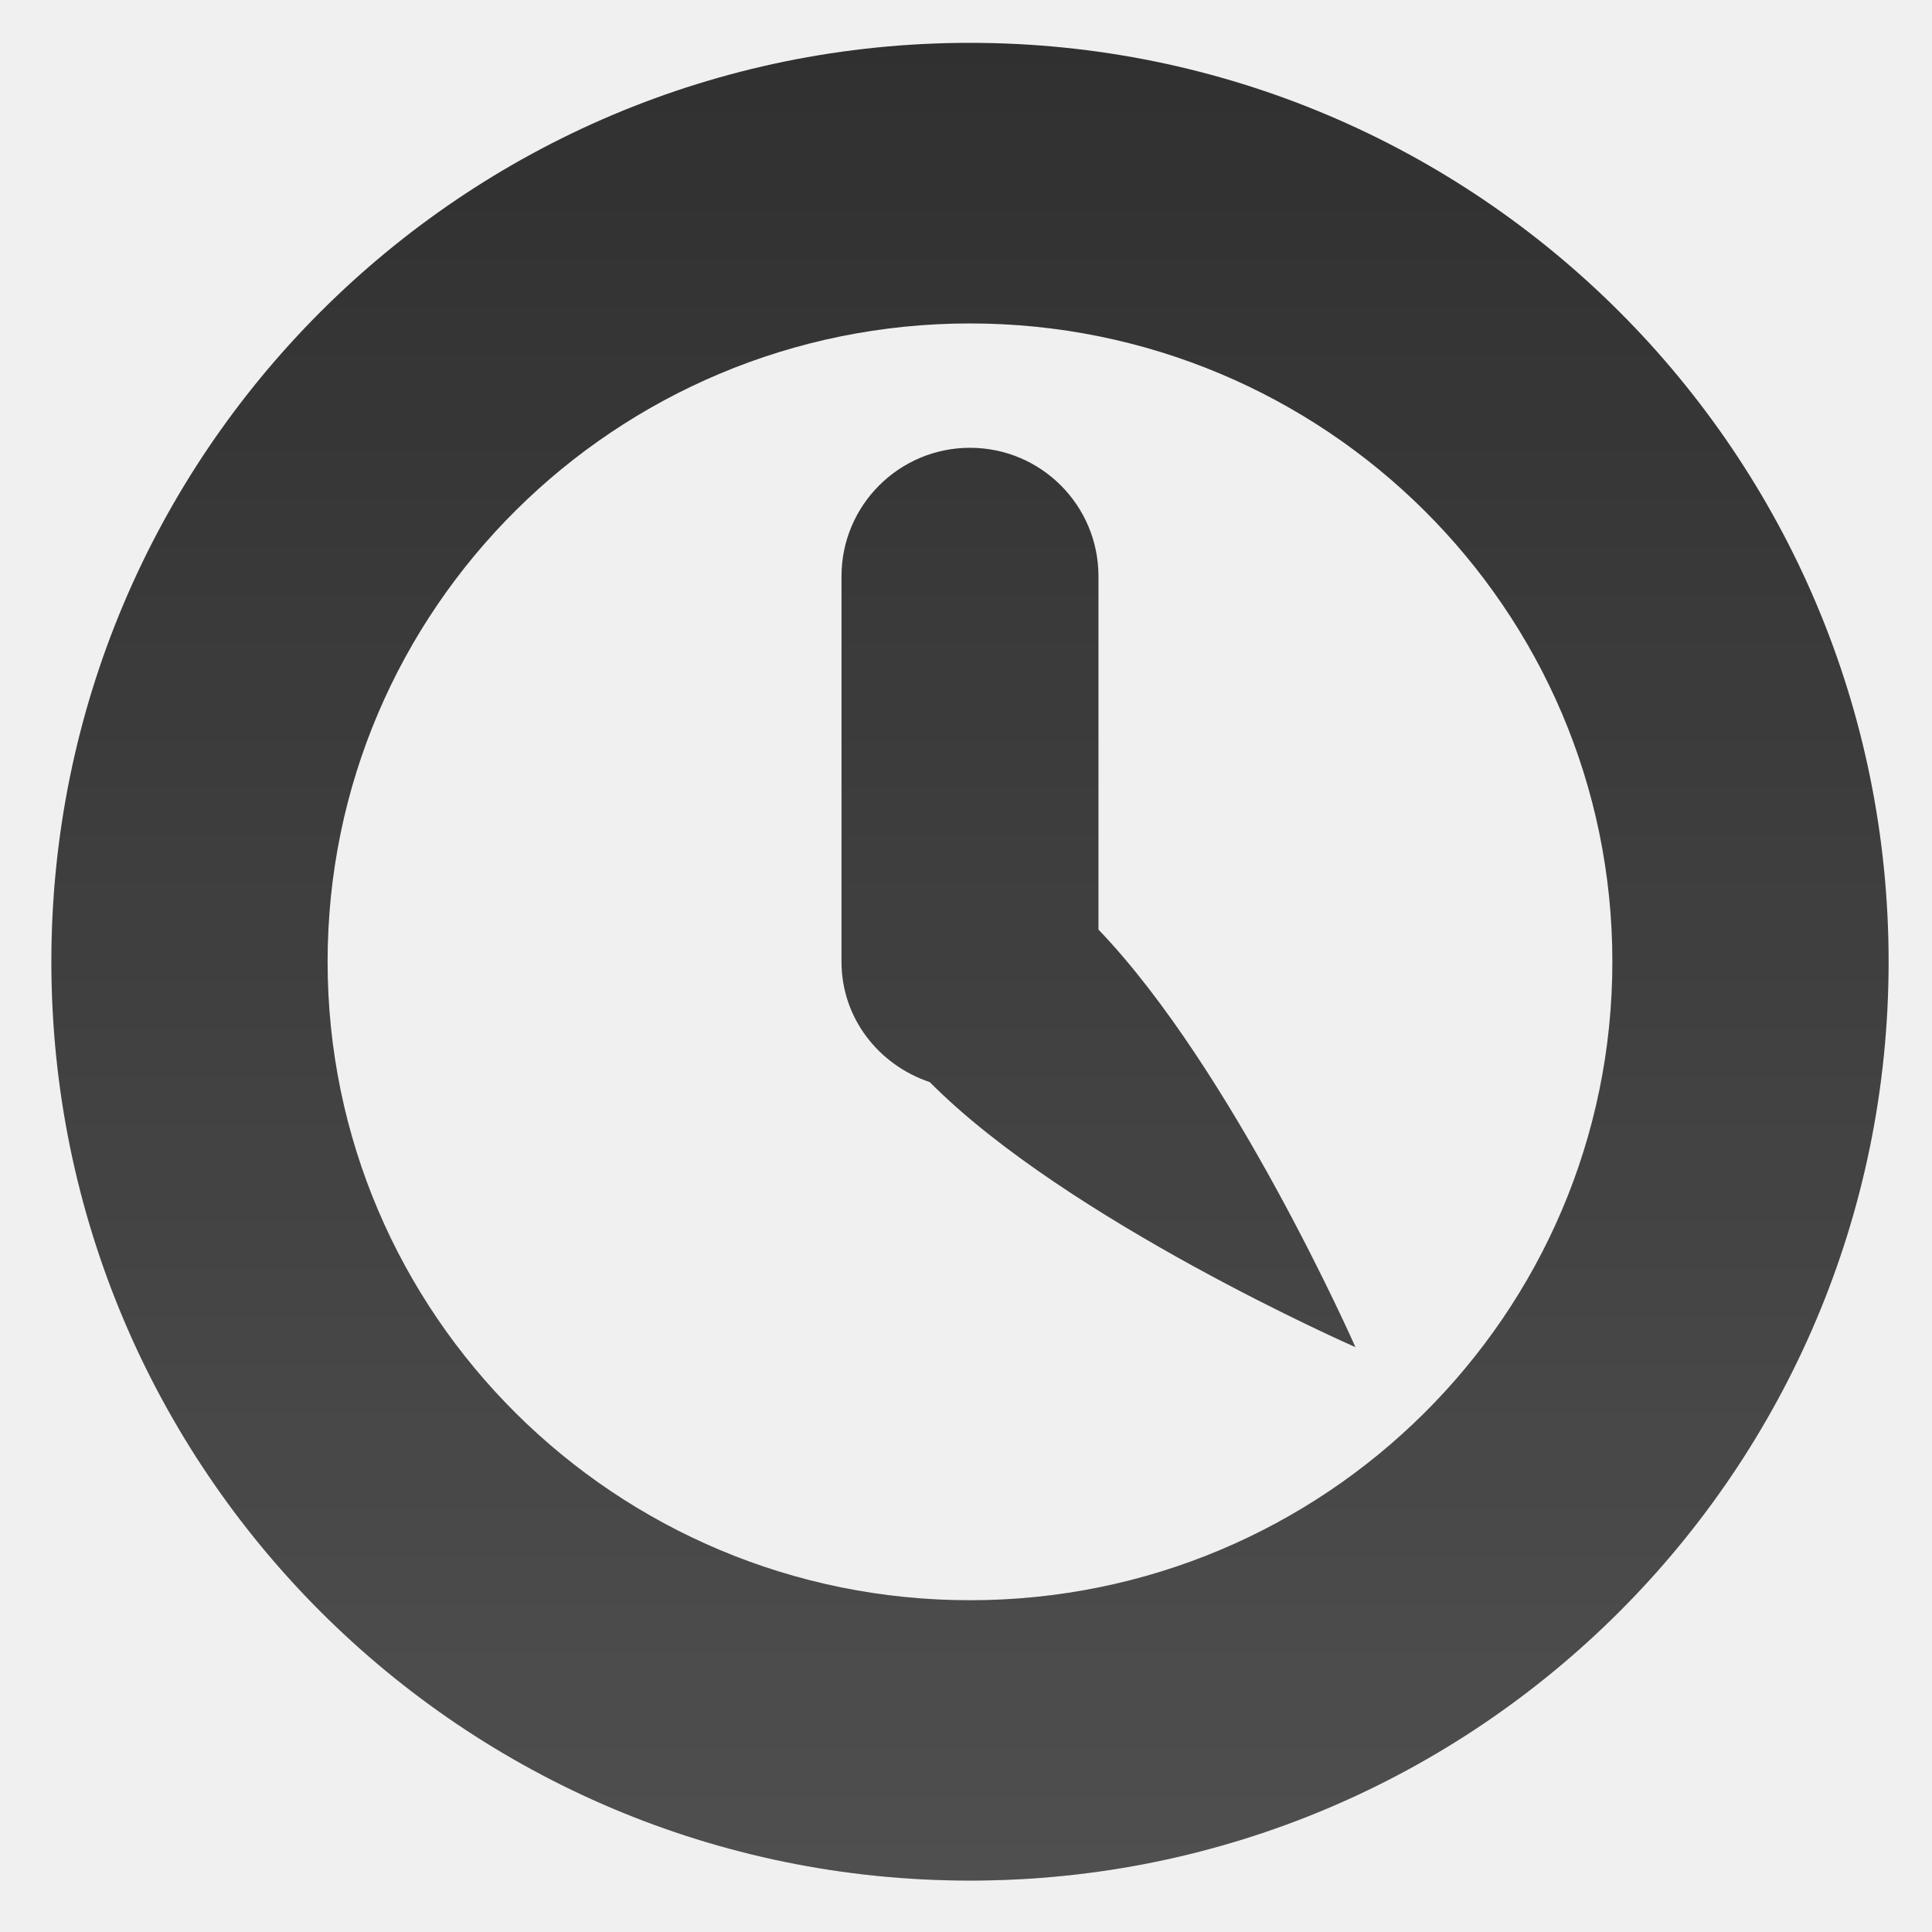
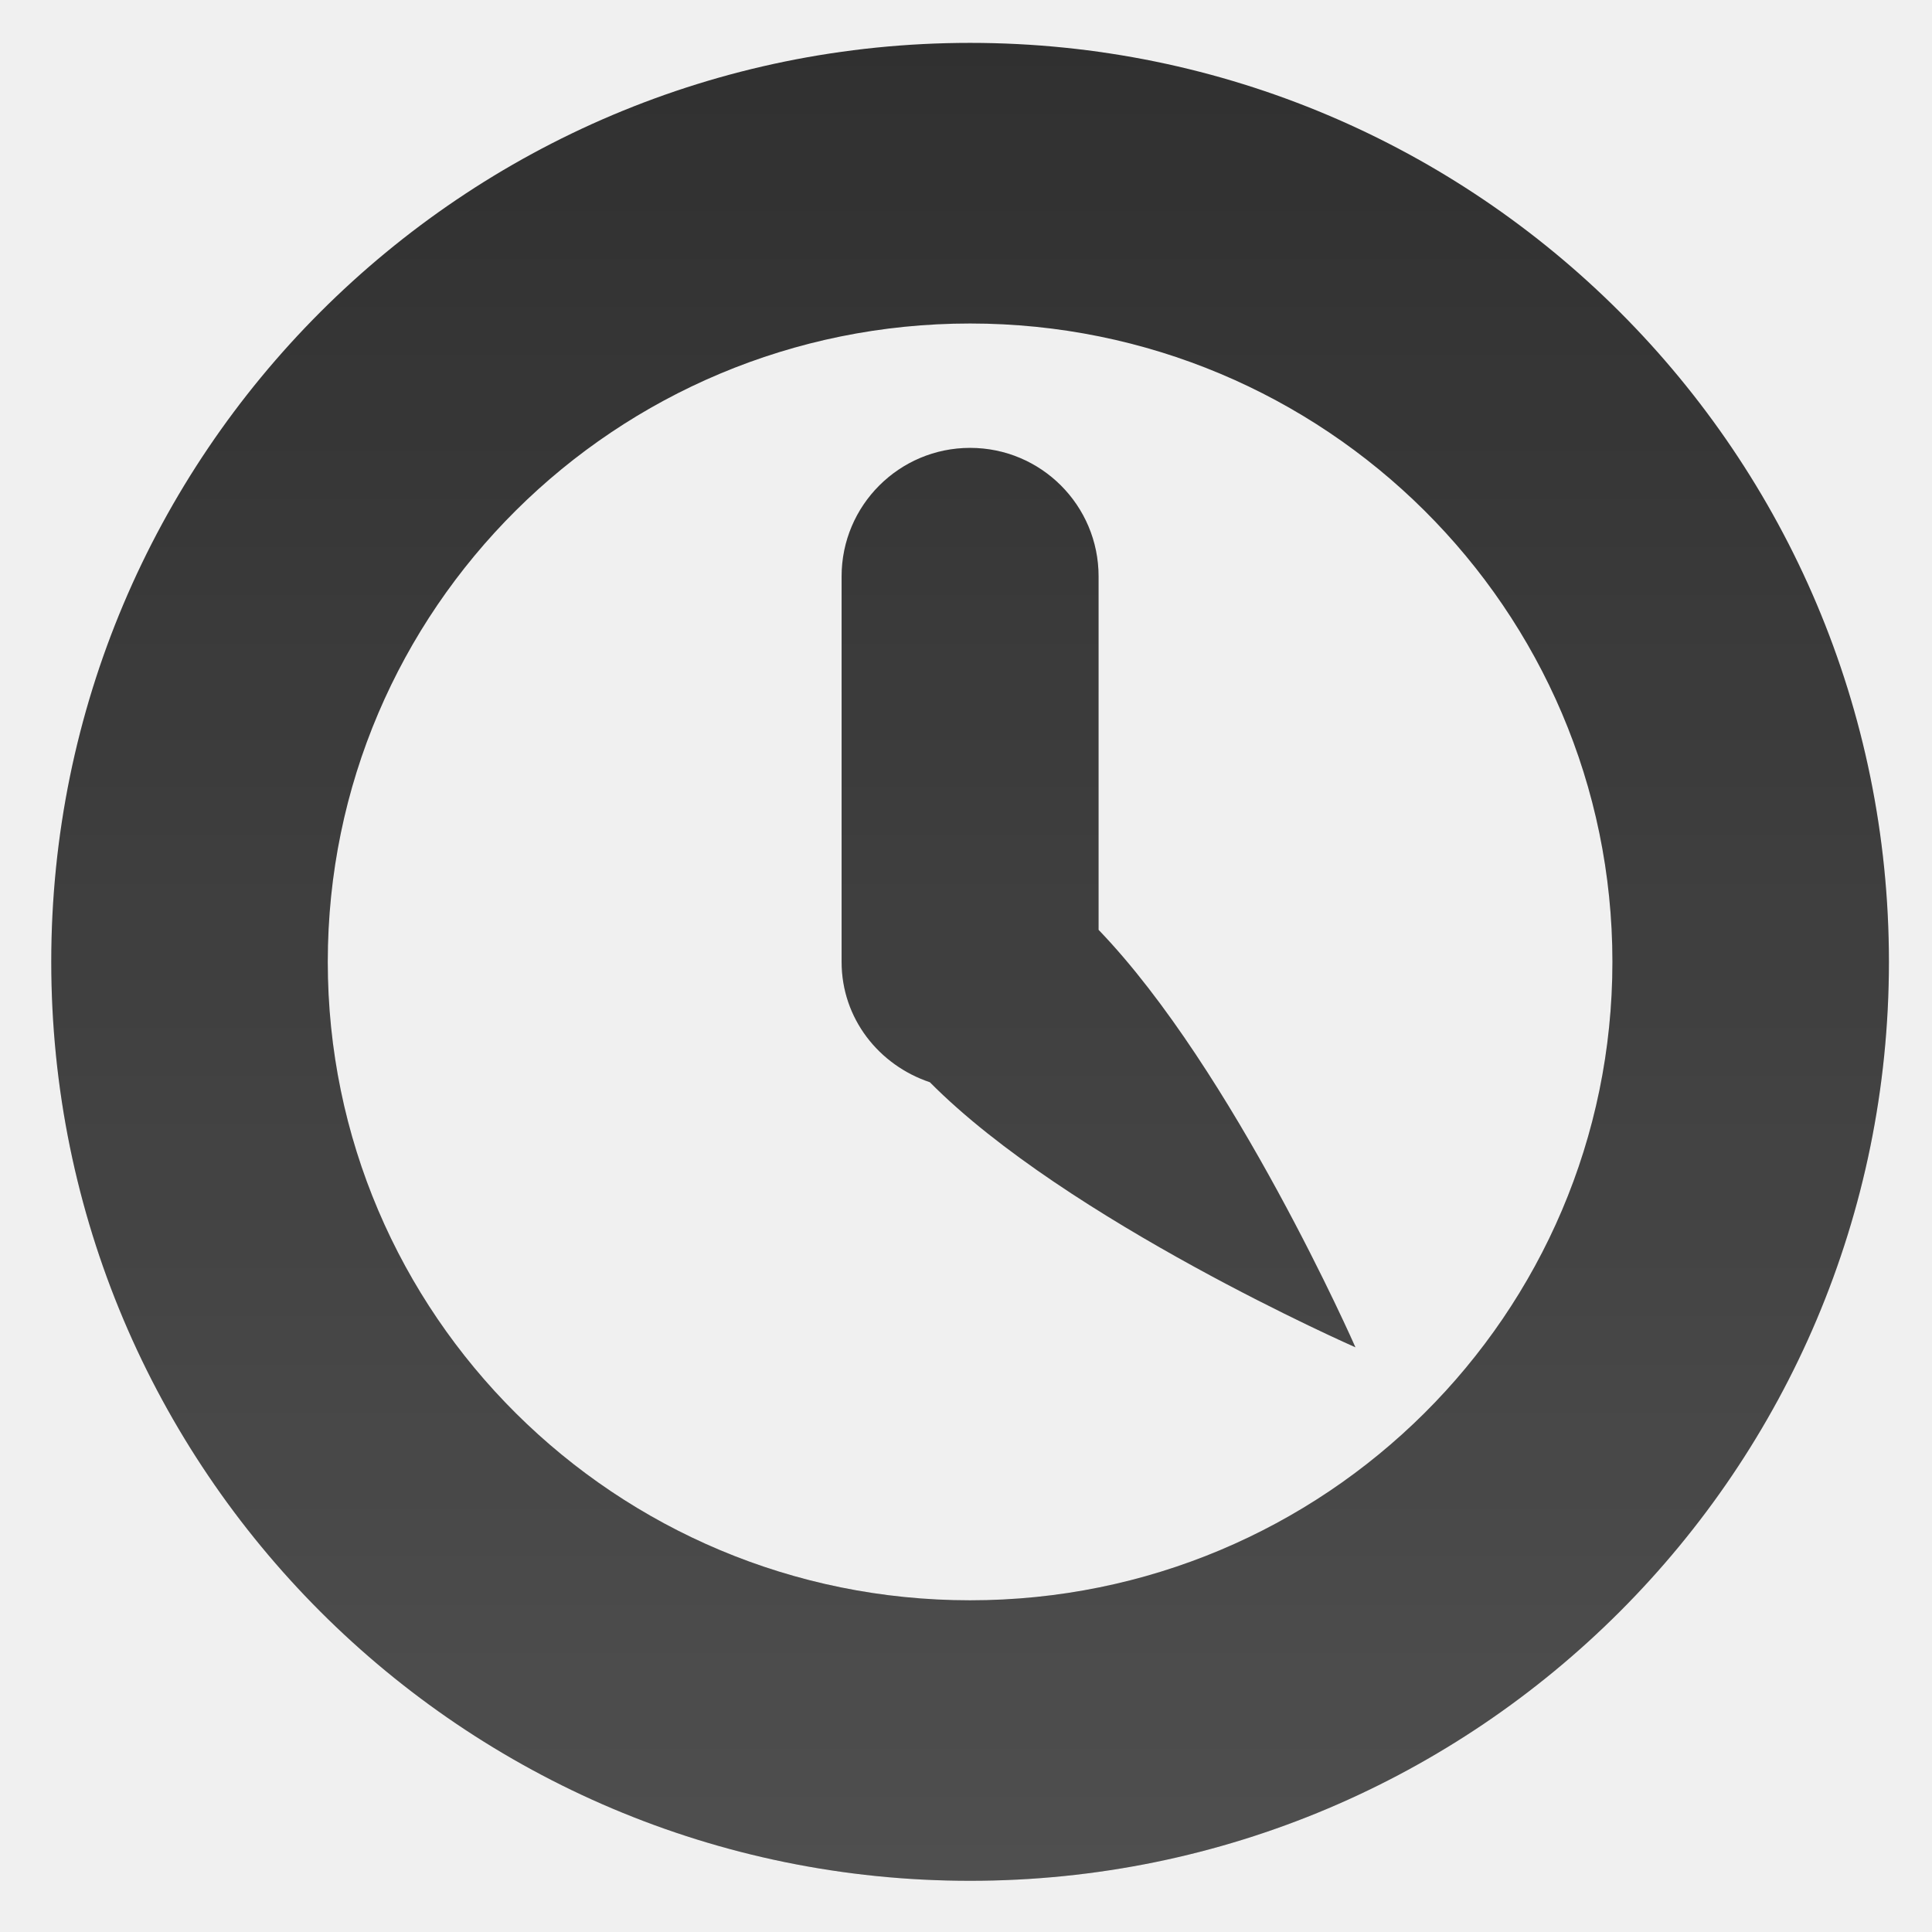
- <svg xmlns="http://www.w3.org/2000/svg" xmlns:xlink="http://www.w3.org/1999/xlink" width="32" height="32" viewBox="0 0 32 32">
-   <defs>
-     <linearGradient id="b" x1=".849" y1=".848" x2=".849" y2="15.151" gradientUnits="userSpaceOnUse">
-       <stop offset="0" stop-color="#fff" stop-opacity="0" />
-       <stop offset="1" stop-color="#fff" stop-opacity=".15" />
+ <svg xmlns="http://www.w3.org/2000/svg" xmlns:xlink="http://www.w3.org/1999/xlink" version="1.1" id="toolbarButton-history" x="0px" y="0px" width="32" height="32" viewBox="0 0 32 32" xml:space="preserve">
+   <defs id="defs3">
+     <linearGradient id="gradientOverlay" x1="0.849" y1="0.848" x2="0.849" y2="15.151" gradientTransform="scale(0.9999301,1.00007)" gradientUnits="userSpaceOnUse">
+       <stop id="transparentStop" style="stop-color:#ffffff;stop-opacity:0" offset="0" />
+       <stop id="translucentStop" style="stop-color:#ffffff;stop-opacity:0.15" offset="1" />
    </linearGradient>
-     <filter id="d" color-interpolation-filters="sRGB">
-       <feGaussianBlur stdDeviation=".3" in="SourceGraphic" />
+     <filter id="blur" color-interpolation-filters="sRGB">
+       <feGaussianBlur stdDeviation=".3" in="SourceGraphic" id="feGaussianBlur9" />
    </filter>
-     <path id="a" d="M8 15.152C4.05 15.152.85 11.95.85 8 .85 4.05 4.05.848 8 .848S15.15 4.05 15.15 8s-3.2 7.152-7.15 7.152zm0-12.12C5.24 3.032 3 5.256 3 8c0 2.744 2.24 4.97 5 4.97s5-2.226 5-4.97c0-2.744-2.24-4.968-5-4.968zm-.313 5.905C7.29 8.804 7 8.44 7 8V5c0-.552.448-1 1-1 .553 0 1 .448 1 1v2.75C10.05 8.844 11 11 11 11s-2.246-.986-3.313-2.063z" />
-     <clipPath id="c">
-       <use xlink:href="#a" width="16" height="16" fill="#fff" />
+     <path id="glyphShape" d="M 8,15.152 C 4.05,15.152 0.849,11.949 0.849,8 0.849,4.05 4.05,0.848 8,0.848 c 3.95,0 7.151,3.202 7.151,7.152 0,3.949 -3.201,7.152 -7.151,7.152 z M 8,3.032 C 5.239,3.032 3.001,5.256 3.001,8 c 0,2.744 2.238,4.969 4.999,4.969 2.761,0 4.999,-2.225 4.999,-4.969 C 12.999,5.256 10.761,3.032 8,3.032 z M 7.687,8.937 C 7.29,8.804 7,8.441 7,8 V 5 C 7,4.448 7.448,4 8,4 8.553,4 9,4.448 9,5 V 7.751 C 10.051,8.843 10.999,11 10.999,11 c 0,0 -2.245,-0.986 -3.312,-2.063 z" />
+     <clipPath id="mask" maskUnits="objectBoundingBox" maskContentUnits="objectBoundingBox">
+       <use xlink:href="#glyphShape" style="fill:#ffffff" id="use13" x="0" y="0" width="16" height="16" />
    </clipPath>
  </defs>
-   <use xlink:href="#a" width="16" height="16" transform="matrix(2.128 0 0 2.128 -.958 -1.095)" fill-opacity=".8" />
-   <use xlink:href="#a" width="16" height="16" transform="matrix(2.128 0 0 2.128 -.958 -1.095)" fill="url(#b)" />
-   <path d="M16.068 32.26C7.27 32.26.14 25.194.14 16.483.14 7.774 7.27.71 16.068.71c8.798 0 15.927 7.062 15.927 15.774 0 8.71-7.13 15.775-15.927 15.775zM-.068-26.72c-5.327 0-9.643 4.518-9.643 10.087 0 5.572 4.316 10.088 9.643 10.088 5.325 0 9.643-4.516 9.643-10.088 0-5.57-4.318-10.087-9.643-10.087zM6.536 29.495c-.843-.28-1.662-1.854-1.662-2.792l-.032-5.657C4.842 5.343 5.972 4.51 8 4.51c2.162 0 3.126.897 3.126 2.96l.032 5.022c2.237 2.322 3.825 7.55 3.825 7.55s-2.326.93-8.447-4.226z" clip-path="url(#c)" fill="none" stroke-miterlimit="10" stroke-opacity=".7" filter="url(#d)" />
+   <use xlink:href="#glyphShape" style="fill-opacity:0.8" id="use15" x="0" y="0" width="16" height="16" transform="matrix(2.128205,0,0,2.128205,-0.9578464,-1.094568)" />
+   <use xlink:href="#glyphShape" style="fill:url(#gradientOverlay)" id="use17" x="0" y="0" width="16" height="16" transform="matrix(2.128205,0,0,2.128205,-0.9578464,-1.094568)" />
+   <path id="innerShadow" d="m 8,15.672 c -4.134,0 -7.484,-3.319 -7.484,-7.412 0,-4.093 3.35,-7.412 7.484,-7.412 4.134,0 7.484,3.318 7.484,7.412 0,4.093 -3.35,7.412 -7.484,7.412 z M 8,3.547 c -2.503,0 -4.531,2.123 -4.531,4.74 0,2.618 2.028,4.74 4.531,4.74 2.502,0 4.531,-2.122 4.531,-4.74 0,-2.618 -2.029,-4.74 -4.531,-4.74 z M 7.312,9.312 C 6.916,9.18 6.531,8.441 6.531,8 L 6.516,5.342 C 6.516,4.391 7.047,4 8,4 9.016,4 9.469,4.421 9.469,5.39 l 0.015,2.36 c 1.051,1.091 1.797,3.547 1.797,3.547 0,0 -1.093,0.437 -3.969,-1.985 z" style="fill:none;stroke-miterlimit:10;stroke-opacity:0.7;filter:url(#blur)" clip-path="url(#mask)" transform="matrix(2.128205,0,0,2.128205,-0.9578464,-1.094568)" />
</svg>
